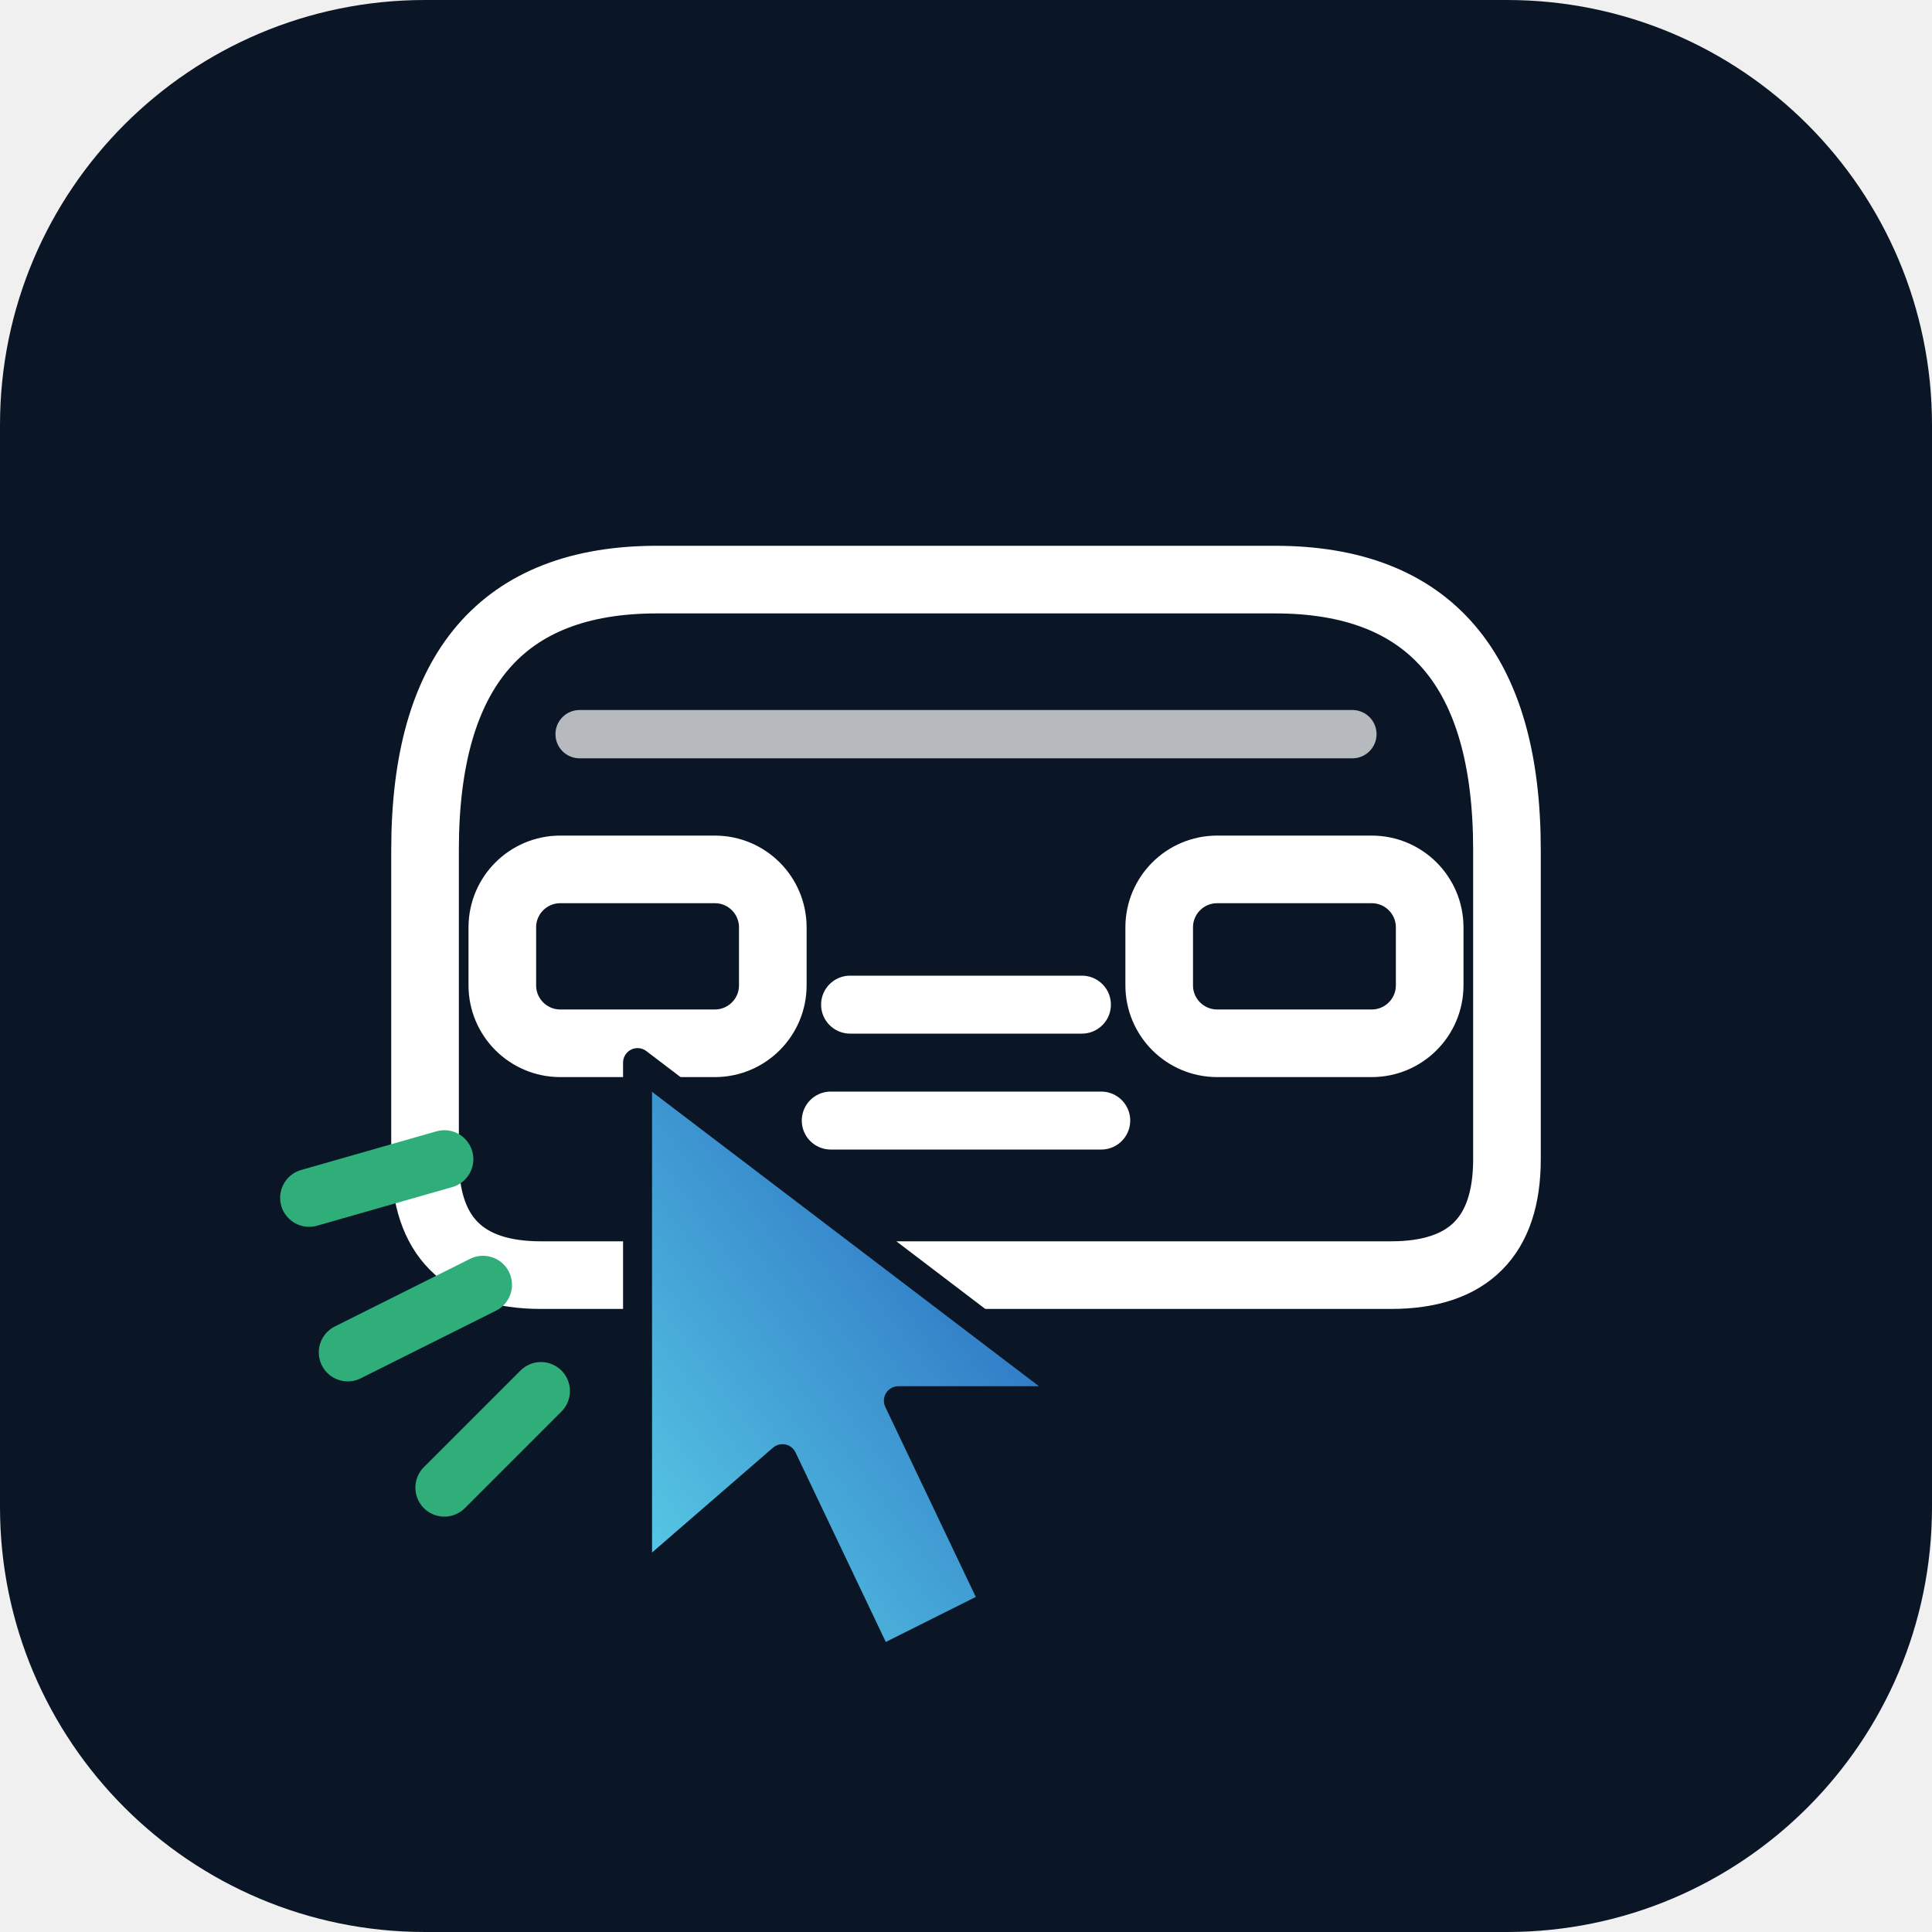
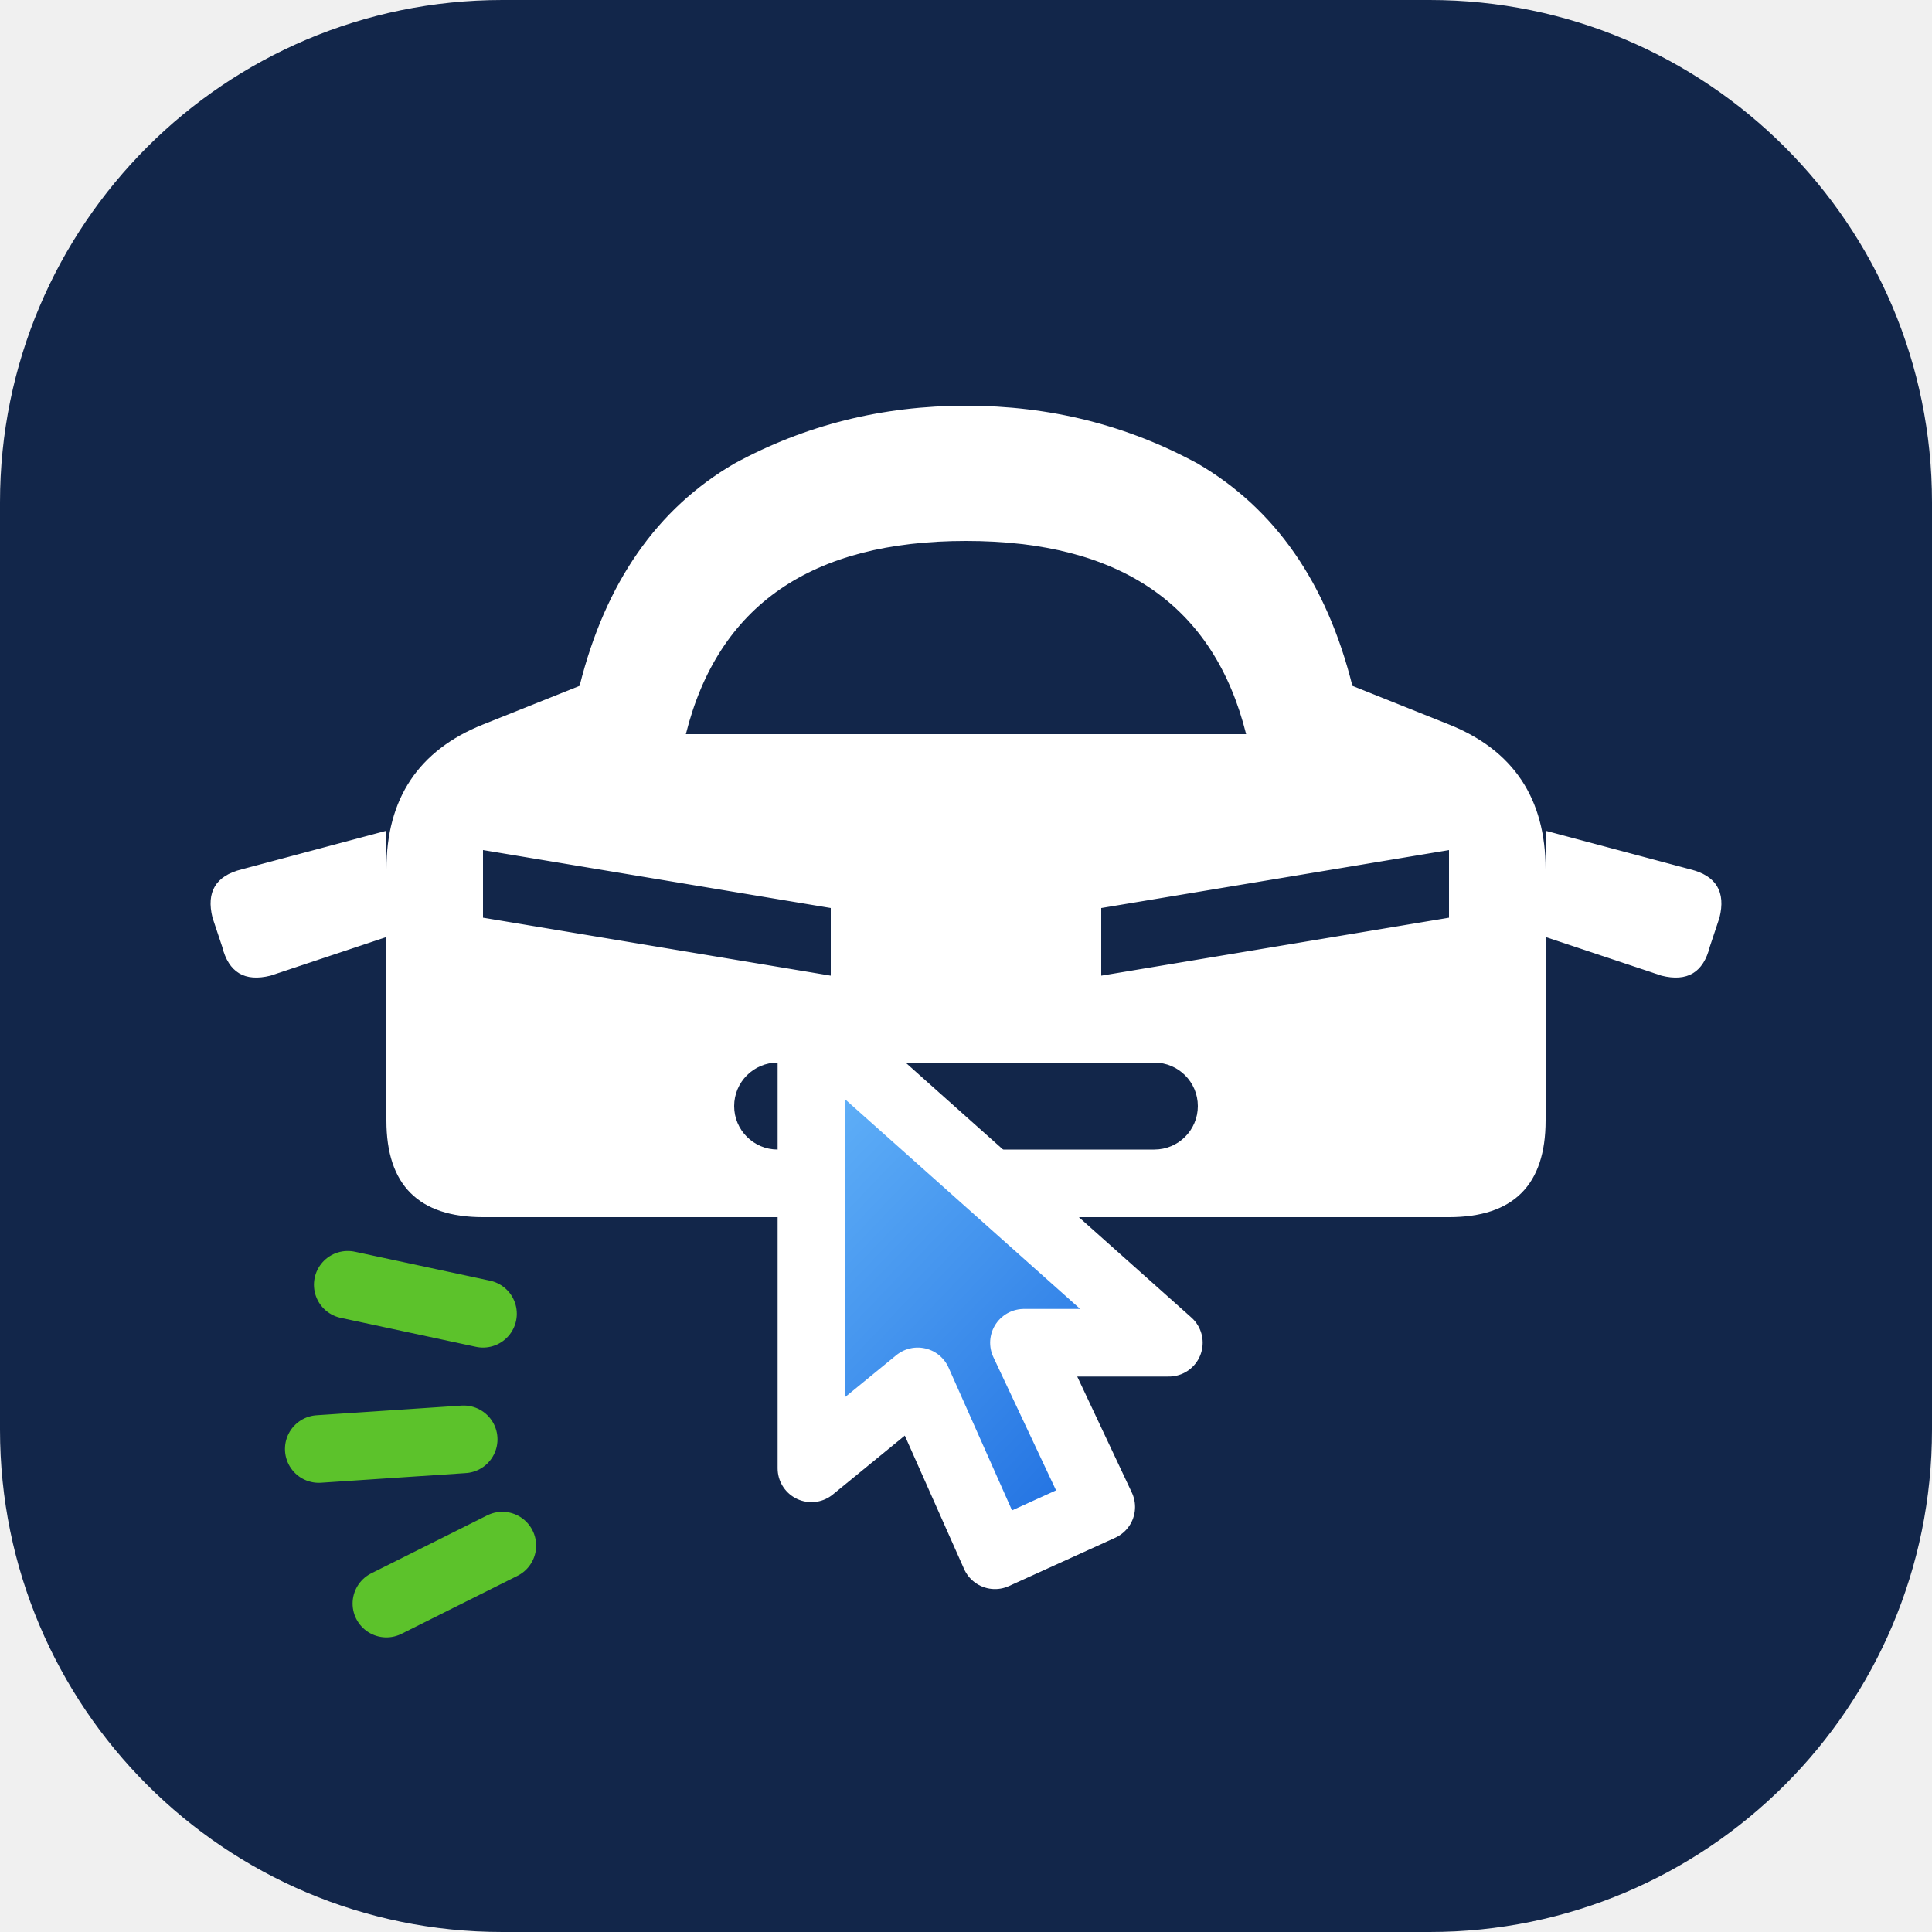
- <svg xmlns="http://www.w3.org/2000/svg" viewBox="0 0 100 100">
+ <svg xmlns="http://www.w3.org/2000/svg" viewBox="0 0 200 200">
  <defs>
-     <linearGradient id="ak-cursor" x1="0%" y1="100%" x2="100%" y2="0%">
-       <stop offset="0%" stop-color="#5CD3E8" />
-       <stop offset="100%" stop-color="#1E56B8" />
+     <linearGradient id="ak-cursor" x1="15%" y1="0%" x2="85%" y2="100%">
+       <stop offset="0%" stop-color="#63B3F9" />
+       <stop offset="100%" stop-color="#1A6ADF" />
    </linearGradient>
  </defs>
-   <rect width="100" height="100" rx="22" fill="#0A1626" />
-   <g fill="none" stroke="#FFFFFF" stroke-width="3.5" stroke-linecap="round" stroke-linejoin="round">
-     <path d="M22 44 Q22 30 34 30 H66 Q78 30 78 44 V60 Q78 66 72 66 H28 Q22 66 22 60 Z" />
-     <path d="M30 38 H70" stroke-width="2.5" opacity="0.7" />
-     <rect x="26" y="45" width="14" height="9" rx="3" />
-     <rect x="60" y="45" width="14" height="9" rx="3" />
-     <path d="M44 52 H56" stroke-width="3" />
-     <path d="M43 58 H57" stroke-width="3" />
+   <rect width="200" height="200" rx="52" fill="#12264A" />
+   <path d="M40 116 L40 90 Q40 79 50 75 L60 71 Q64 55 76 48 Q87 42 100 42 Q113 42 124 48 Q136 55 140 71 L150 75 Q160 79 160 90 L160 116 Q160 126 150 126 L50 126 Q40 126 40 116 Z" fill="#FFFFFF" />
+   <path d="M71 76 Q76 56 100 56 Q124 56 129 76 Z" fill="#12264A" />
+   <path d="M40 86 L25 90 Q21 91 22 95 L23 98 Q24 102 28 101 L40 97 Z" fill="#FFFFFF" />
+   <path d="M160 86 L175 90 Q179 91 178 95 L177 98 Q176 102 172 101 L160 97 Z" fill="#FFFFFF" />
+   <path d="M50 88 L86 94 L86 101 L50 95 Z" fill="#12264A" />
+   <path d="M150 88 L114 94 L114 101 L150 95 Z" fill="#12264A" />
+   <rect x="76" y="110" width="48" height="9" rx="4.5" fill="#12264A" />
+   <g stroke="#5CC22B" stroke-width="7" stroke-linecap="round">
+     <path d="M36 133 L50 136" />
+     <path d="M33 150 L48 149" />
+     <path d="M40 166 L52 160" />
  </g>
-   <g stroke="#2FAE7A" stroke-width="3" stroke-linecap="round">
-     <path d="M16 62 L23 60" />
-     <path d="M18 70 L25 66.5" />
-     <path d="M23 77 L28 72" />
-   </g>
-   <path d="M33 55 L33 82 L40.5 75.5 L45.5 86 L51.5 83 L46.5 72.5 L56 72.5 Z" fill="url(#ak-cursor)" stroke="#0A1626" stroke-width="1.5" stroke-linejoin="round" />
+   <path d="M84 106 L84 152 L95 143 L103 161 L114 156 L106 139 L121 139 Z" fill="url(#ak-cursor)" stroke="#FFFFFF" stroke-width="7" stroke-linejoin="round" />
</svg>
